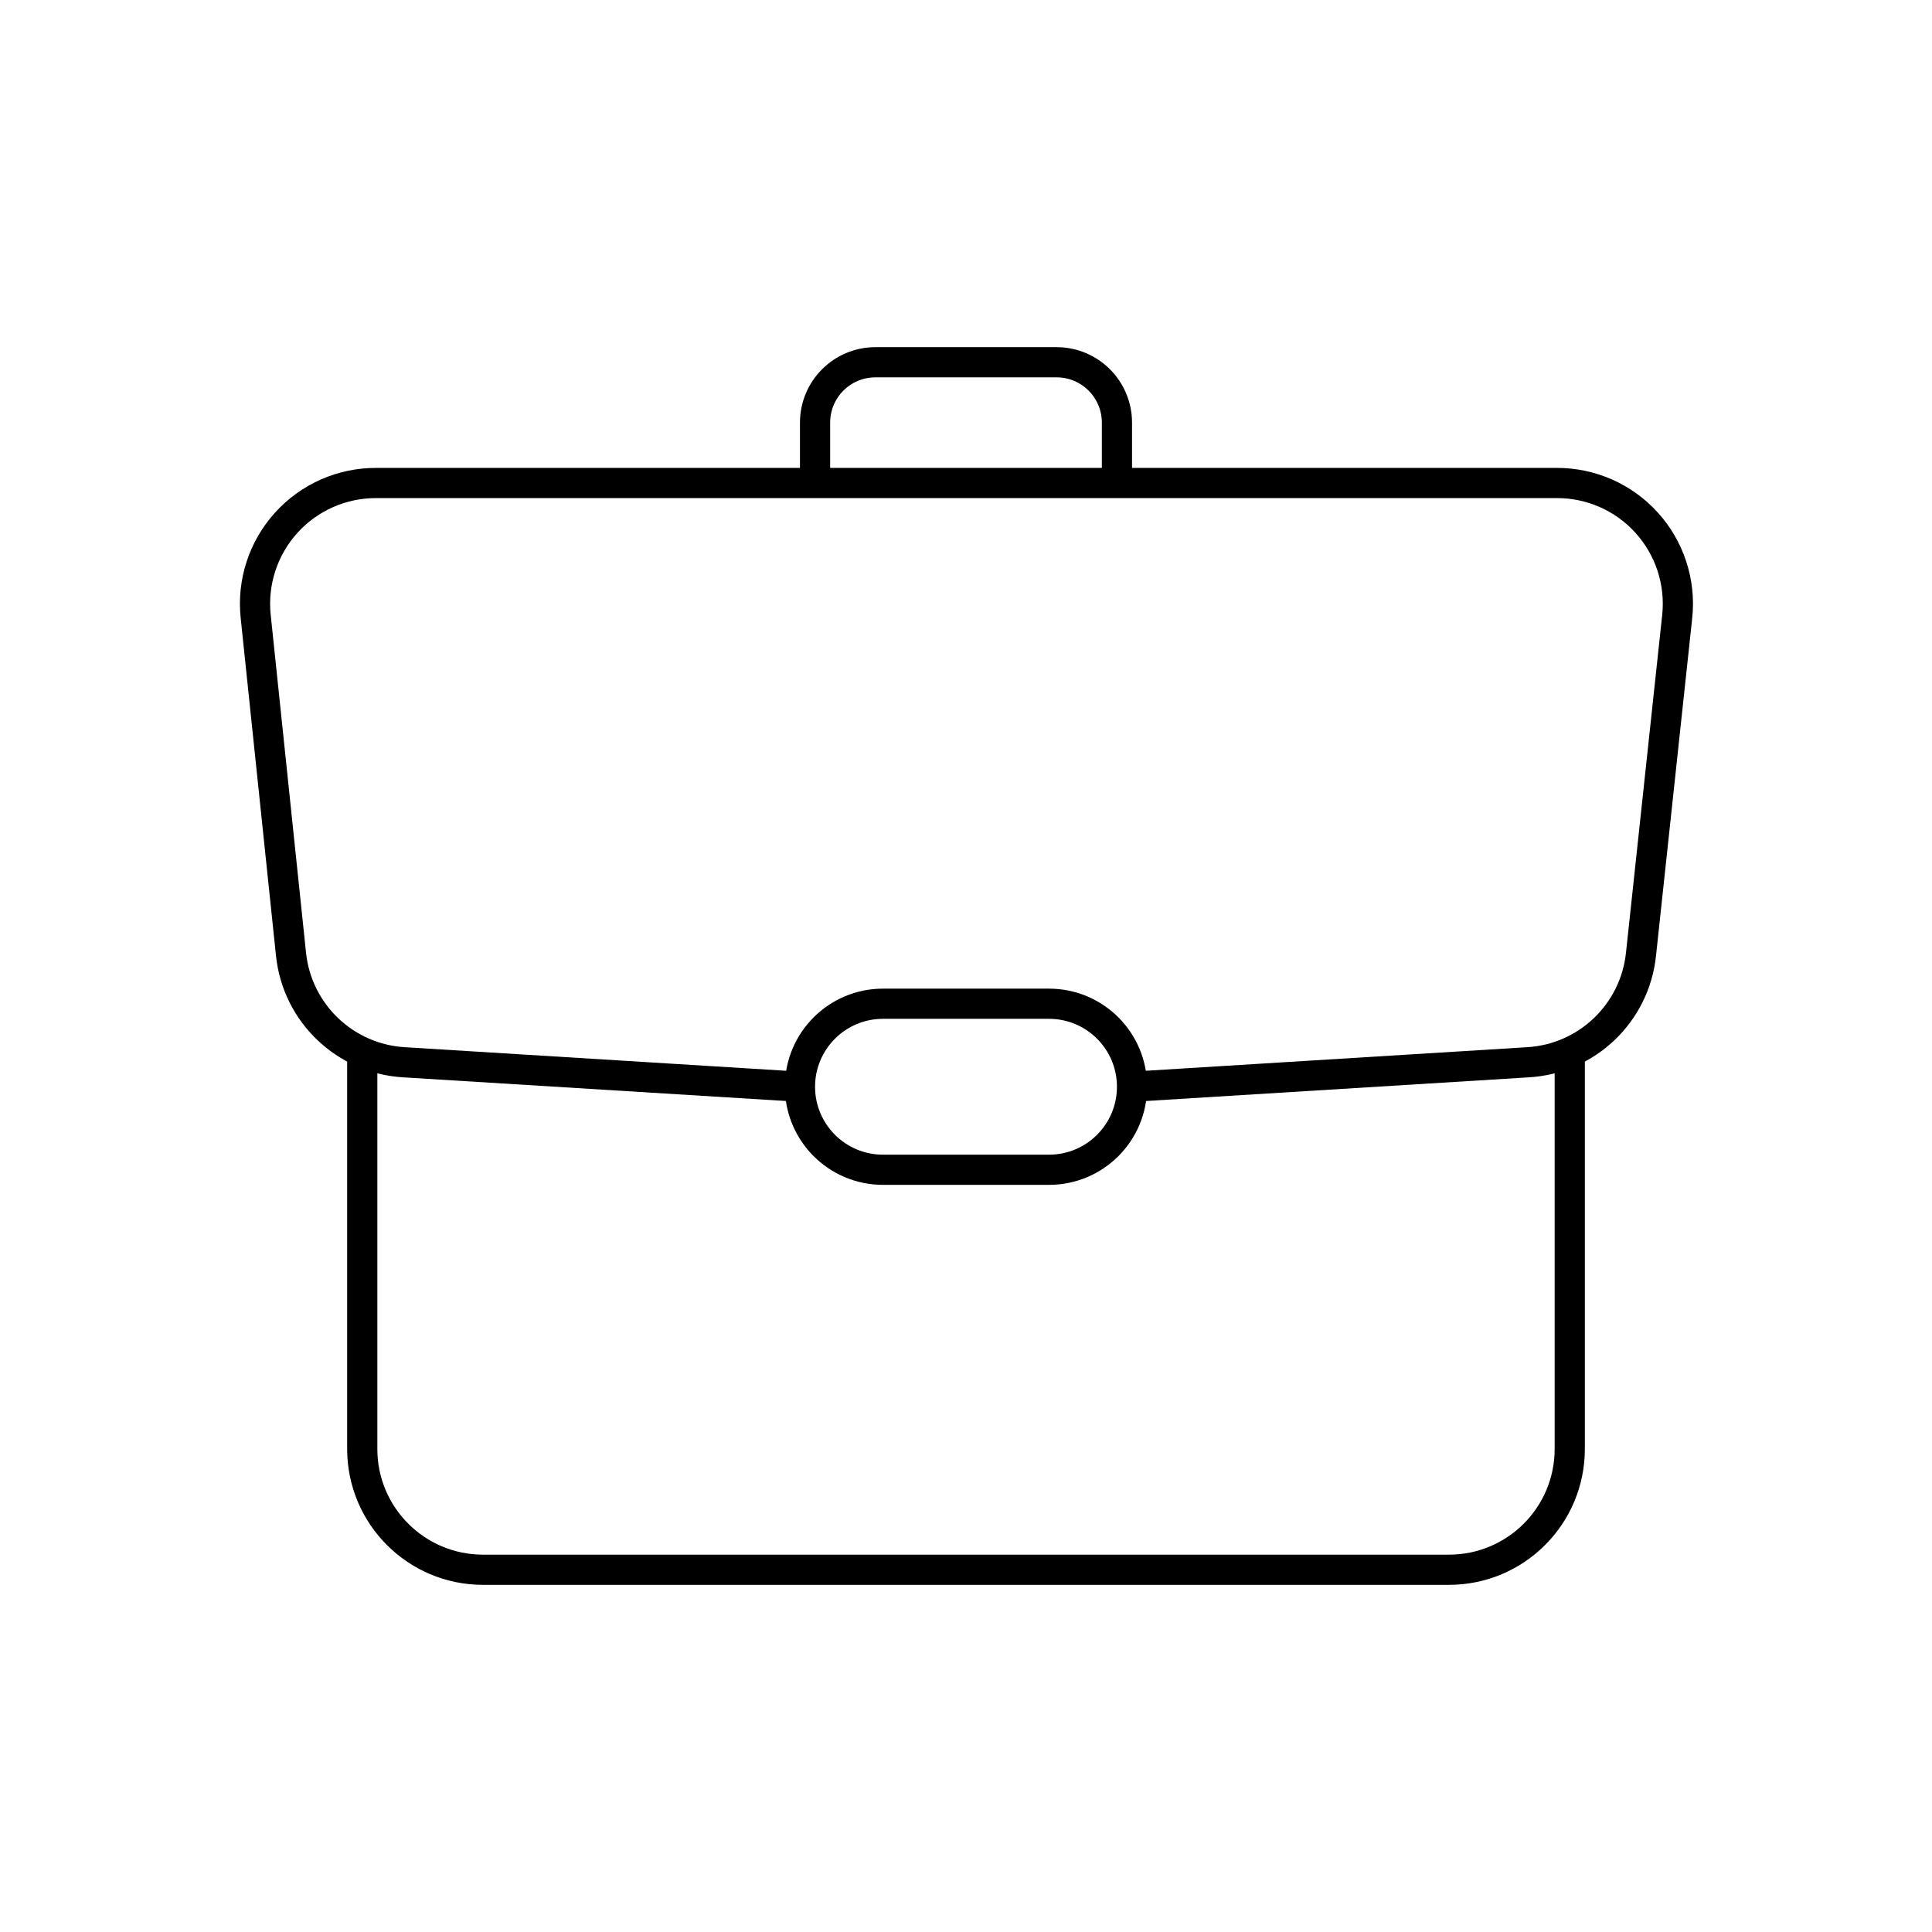
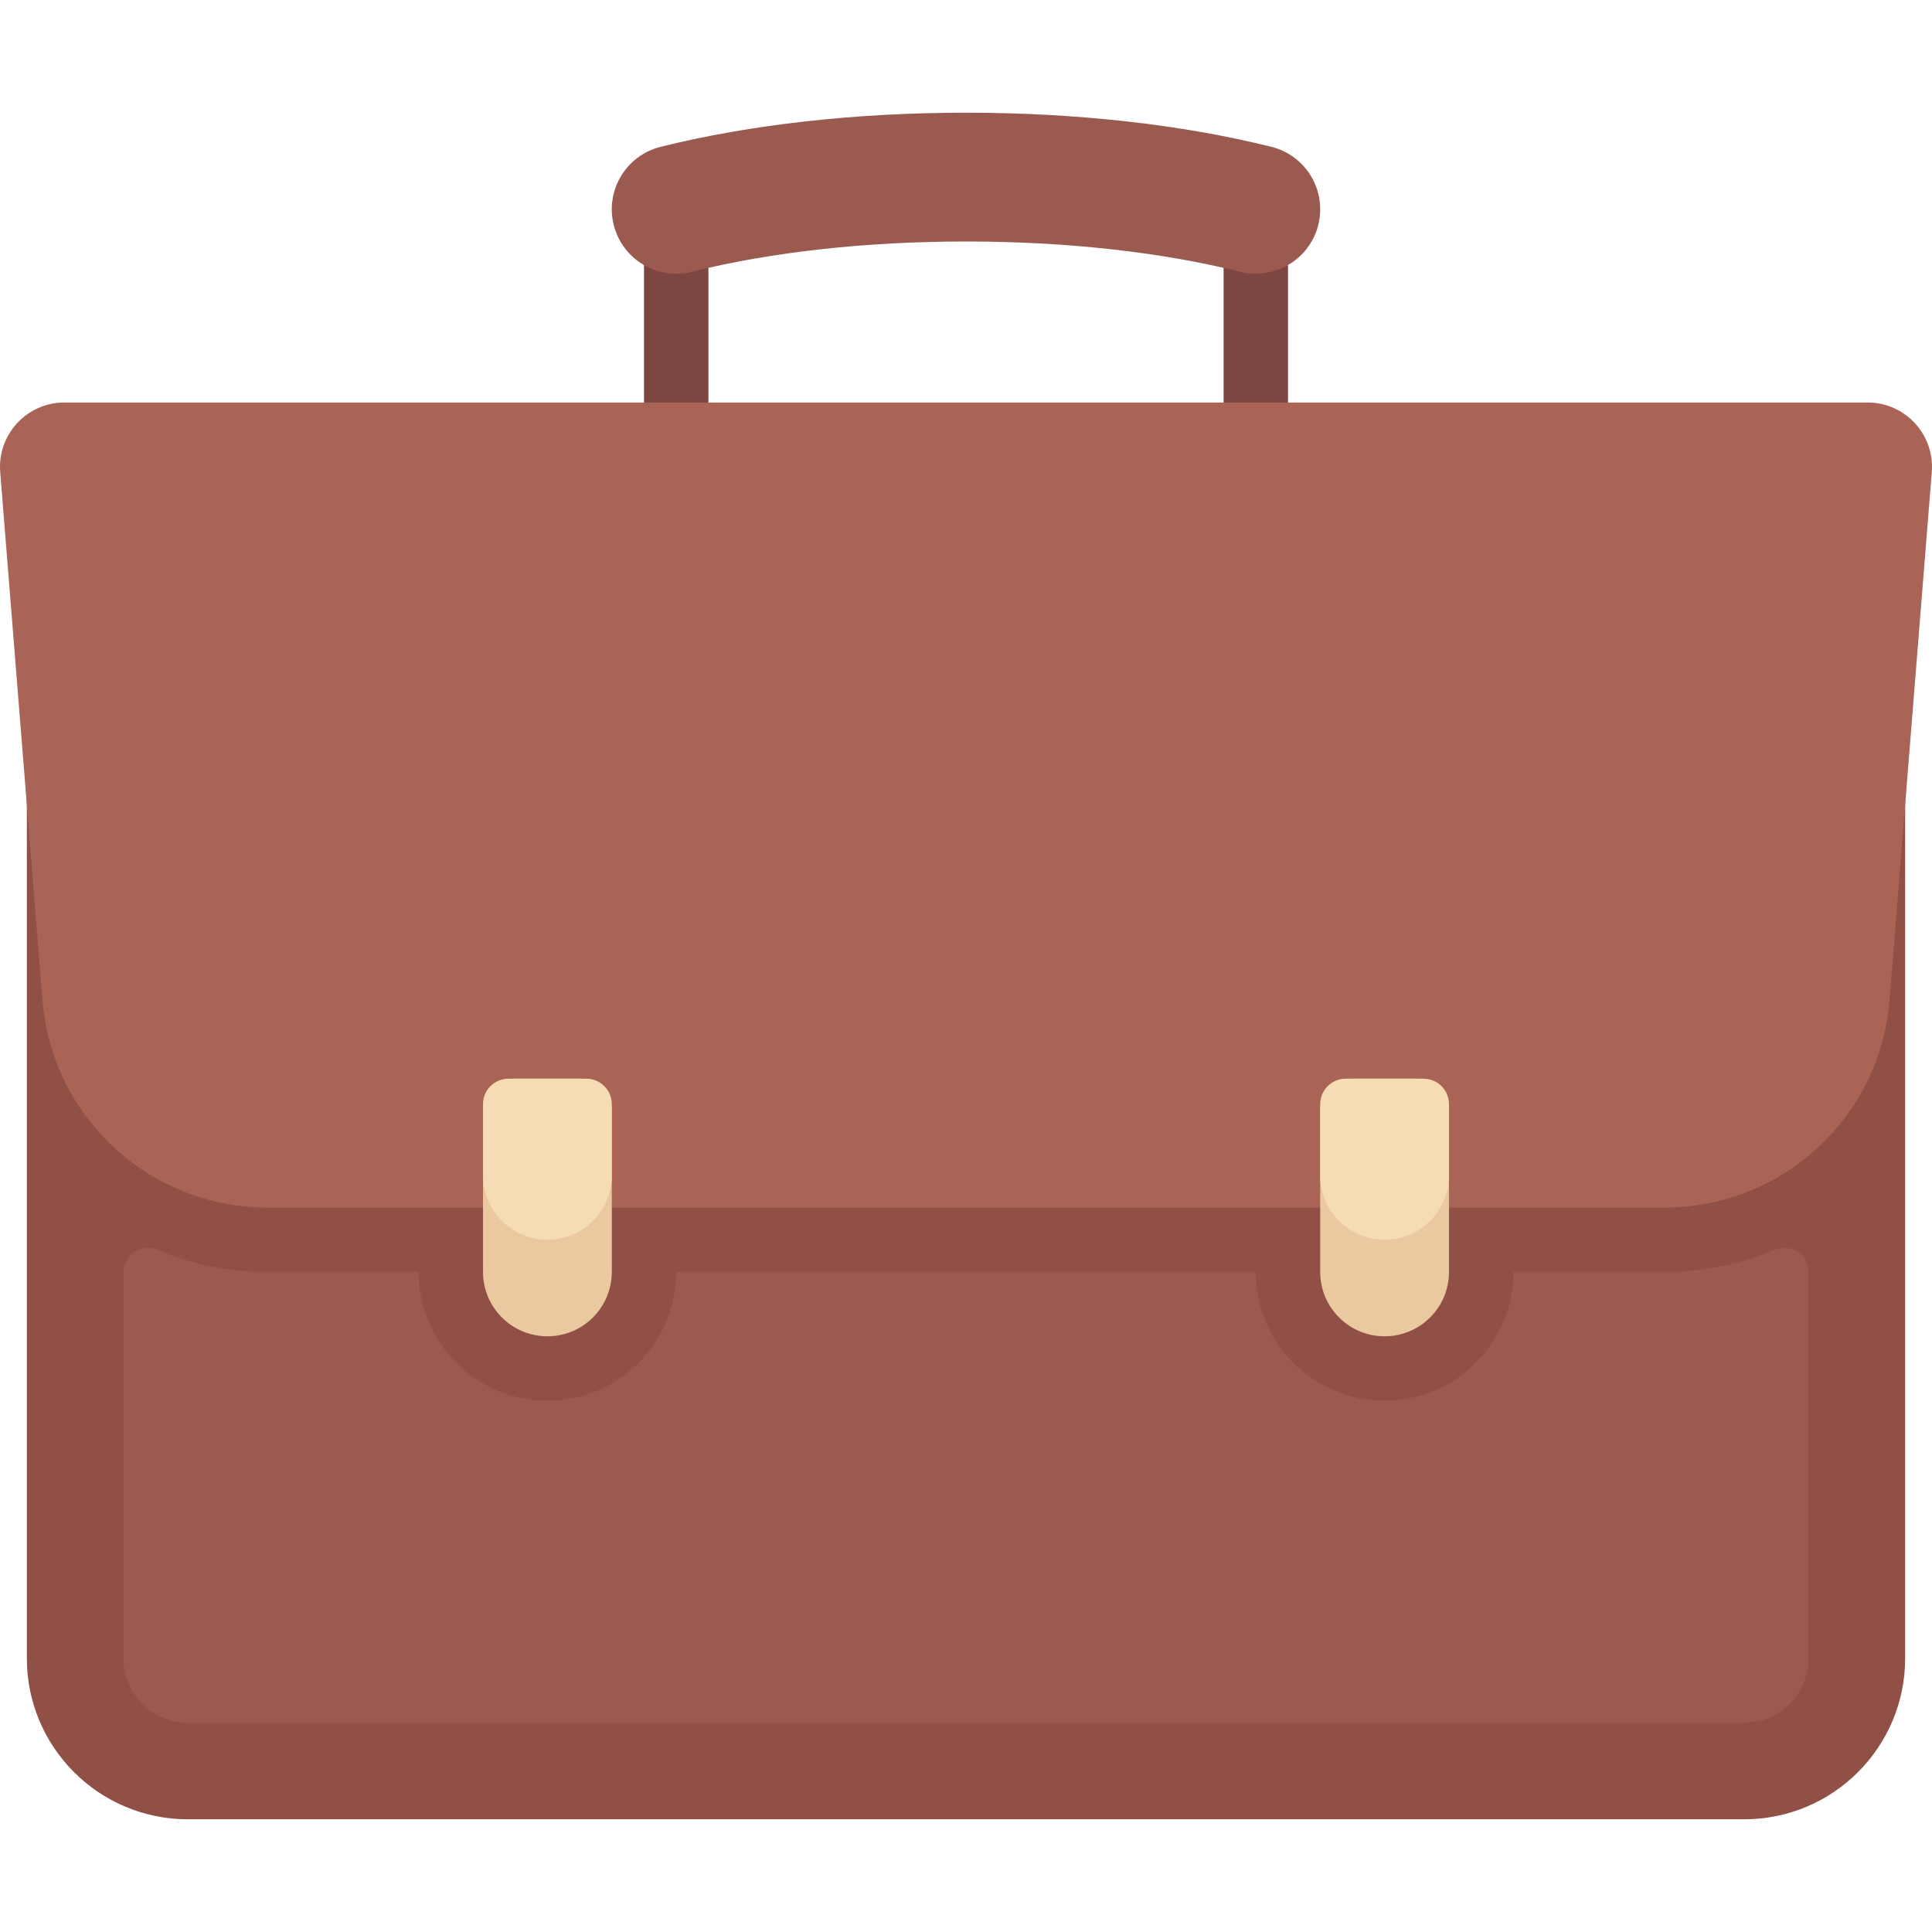
- <svg xmlns="http://www.w3.org/2000/svg" width="800px" height="800px" viewBox="0 0 64 64" fill="none" stroke="#000000">
-   <path d="m26.5 36-13.1-.81a4 4 0 0 1-3.76-3.58L8.47 20.42a4 4 0 0 1 4-4.42h39.09a4 4 0 0 1 4 4.42l-1.2 11.19a4 4 0 0 1-3.76 3.58L37.5 36" />
-   <path d="M52 34.92V48a4 4 0 0 1-4 4H16a4 4 0 0 1-4-4V34.85" />
-   <path d="M27 16v-2a2 2 0 0 1 2-2h6a2 2 0 0 1 2 2v2" />
-   <rect x="26.5" y="33.25" width="11" height="5.5" rx="2.75" />
+ <svg xmlns="http://www.w3.org/2000/svg" version="1.1" id="Layer_1" viewBox="0 0 512 512" xml:space="preserve">
+   <g>
+     <rect x="170.667" y="55.467" style="fill:#7D4641;" width="17.067" height="59.733" />
+     <rect x="324.267" y="55.467" style="fill:#7D4641;" width="17.067" height="59.733" />
+   </g>
+   <path style="fill:#915046;" d="M7.115,123.733v315.733c0,23.564,19.103,42.667,42.667,42.667h412.437  c23.564,0,42.667-19.103,42.667-42.667V123.733H7.115z" />
+   <path style="fill:#AA6455;" d="M494.932,106.667H17.068c-9.962,0-17.807,8.497-17.012,18.428L11.251,265.03  c2.483,31.043,28.4,54.97,59.542,54.97h370.413c31.142,0,57.059-23.926,59.542-54.97l11.196-139.936  C512.739,115.164,504.894,106.667,494.932,106.667z" />
+   <path style="fill:#EBC9A0;" d="M145.067,354.133L145.067,354.133c-9.426,0-17.067-7.641-17.067-17.067V294.4  c0-4.713,3.821-8.533,8.533-8.533H153.6c4.713,0,8.533,3.821,8.533,8.533v42.667C162.133,346.493,154.493,354.133,145.067,354.133z" />
+   <path style="fill:#9B5A50;" d="M332.813,72.533c-1.366,0-2.754-0.158-4.138-0.509C307.596,66.775,282.463,64,256,64  s-51.596,2.775-72.675,8.025c-9.113,2.317-18.4-3.292-20.688-12.433c-2.275-9.141,3.292-18.409,12.437-20.684  c23.739-5.916,51.722-9.041,80.926-9.041c29.204,0,57.187,3.125,80.925,9.042c9.146,2.275,14.713,11.541,12.437,20.684  C347.429,67.35,340.467,72.533,332.813,72.533z" />
+   <path style="fill:#F5DCB4;" d="M145.067,328.533L145.067,328.533c-9.426,0-17.067-7.641-17.067-17.067v-18.853  c0-3.726,3.021-6.747,6.747-6.747h20.641c3.726,0,6.747,3.021,6.747,6.747v18.853C162.133,320.893,154.493,328.533,145.067,328.533z  " />
+   <path style="fill:#EBC9A0;" d="M366.933,354.133L366.933,354.133c-9.426,0-17.067-7.641-17.067-17.067V294.4  c0-4.713,3.821-8.533,8.533-8.533h17.067c4.713,0,8.533,3.821,8.533,8.533v42.667C384,346.493,376.359,354.133,366.933,354.133z" />
+   <path style="fill:#F5DCB4;" d="M366.933,328.533L366.933,328.533c-9.426,0-17.067-7.641-17.067-17.067v-18.853  c0-3.726,3.021-6.747,6.747-6.747h20.641c3.726,0,6.747,3.021,6.747,6.747v18.853C384,320.893,376.359,328.533,366.933,328.533z" />
+   <path style="fill:#9B5A50;" d="M441.206,337.067h-40.14c0,18.851-15.282,34.133-34.133,34.133S332.8,355.918,332.8,337.067H179.2  c0,18.851-15.282,34.133-34.133,34.133s-34.133-15.282-34.133-34.133h-40.14c-10.293,0-20.165-2.091-29.202-5.874  c-4.221-1.766-8.877,1.317-8.877,5.893v102.381c0,9.426,7.641,17.067,17.067,17.067h412.437c9.426,0,17.067-7.641,17.067-17.067  V337.086c0-4.575-4.656-7.66-8.877-5.893C461.372,334.976,451.501,337.067,441.206,337.067z" />
</svg>
